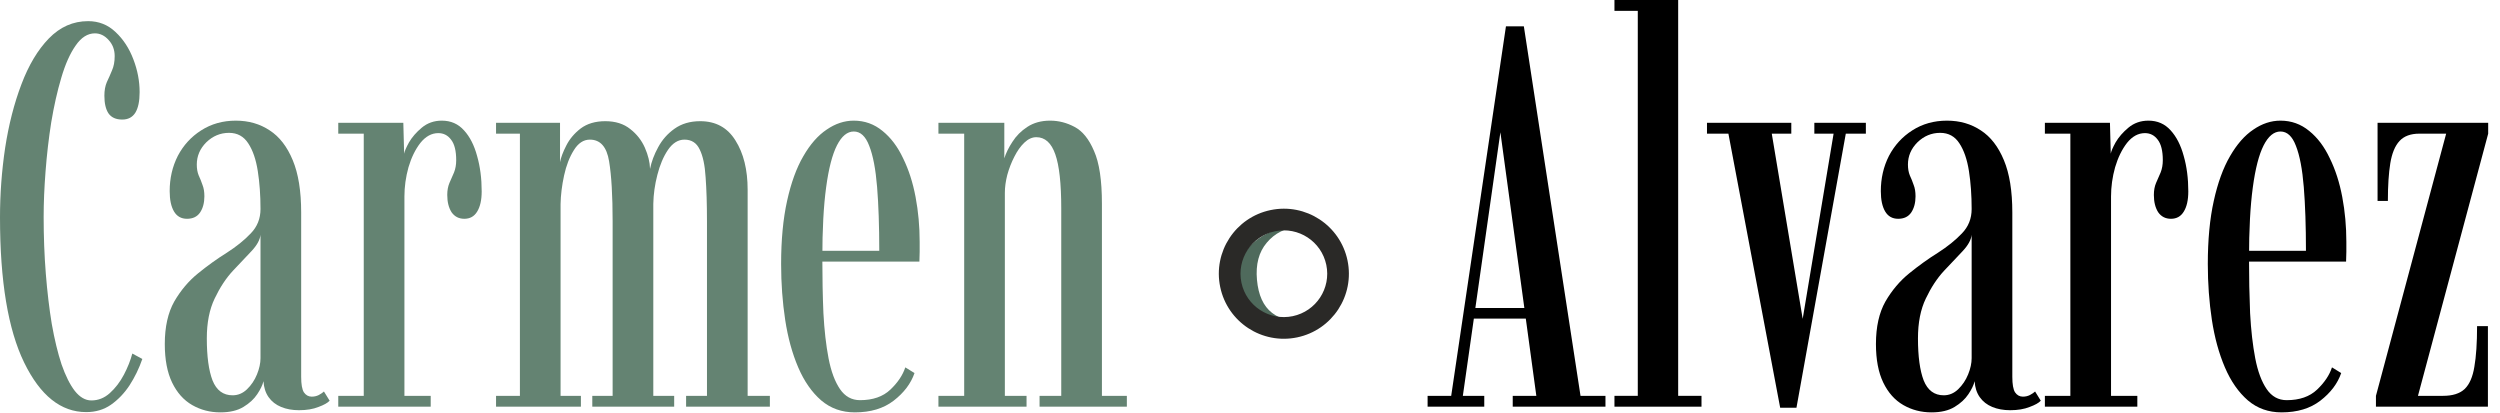
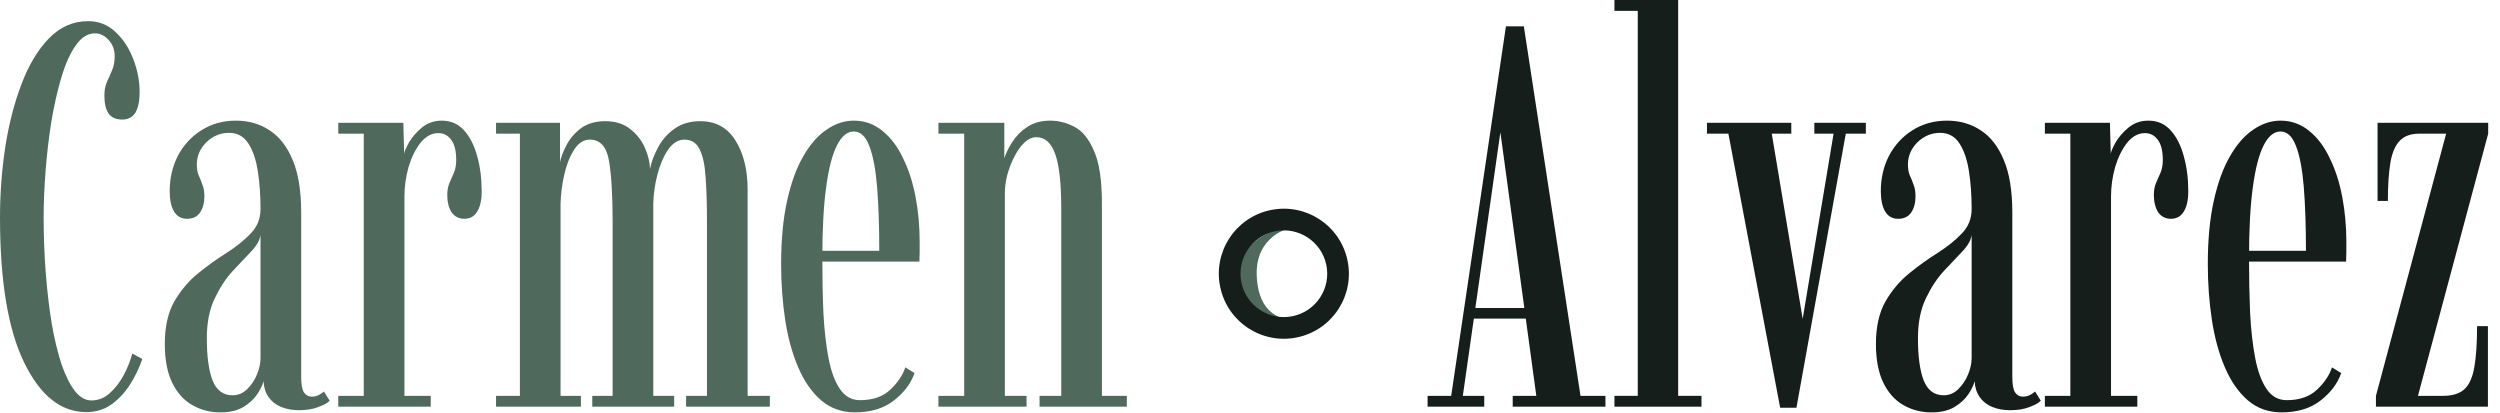
<svg xmlns="http://www.w3.org/2000/svg" width="194" height="32" viewBox="0 0 194 32" fill="none">
-   <path d="M184.373 31.558V30.717L189.822 10.372H187.739C187.066 10.372 186.554 10.562 186.203 10.94C185.853 11.319 185.614 11.894 185.488 12.665C185.362 13.437 185.299 14.412 185.299 15.59H184.499V9.531H193.083V10.372L187.634 30.717H189.591C190.32 30.717 190.874 30.541 191.253 30.191C191.631 29.826 191.884 29.251 192.01 28.466C192.15 27.666 192.221 26.614 192.221 25.31H193.062V31.558H184.373Z" fill="black" />
-   <path d="M177.049 32C176.039 32 175.169 31.692 174.44 31.074C173.711 30.443 173.114 29.588 172.652 28.508C172.189 27.428 171.852 26.2 171.642 24.826C171.431 23.437 171.326 21.993 171.326 20.492C171.326 18.612 171.48 16.978 171.789 15.59C172.098 14.187 172.518 13.03 173.051 12.118C173.584 11.193 174.187 10.505 174.861 10.057C175.534 9.594 176.235 9.362 176.965 9.362C177.806 9.362 178.549 9.629 179.195 10.162C179.84 10.681 180.373 11.389 180.794 12.287C181.228 13.17 181.551 14.173 181.761 15.295C181.972 16.417 182.077 17.574 182.077 18.767C182.077 19.033 182.077 19.293 182.077 19.545C182.077 19.784 182.07 20.036 182.056 20.302H174.23V19.461H178.942C178.942 17.539 178.886 15.891 178.774 14.517C178.662 13.128 178.458 12.062 178.164 11.319C177.883 10.575 177.484 10.204 176.965 10.204C176.46 10.204 176.025 10.562 175.66 11.277C175.295 11.992 175.015 13.079 174.819 14.538C174.622 15.982 174.524 17.82 174.524 20.05C174.524 21.551 174.552 22.967 174.608 24.3C174.678 25.618 174.812 26.789 175.008 27.813C175.204 28.823 175.499 29.616 175.892 30.191C176.284 30.766 176.803 31.053 177.448 31.053C178.444 31.053 179.23 30.78 179.805 30.233C180.38 29.686 180.766 29.111 180.962 28.508L181.677 28.949C181.397 29.763 180.857 30.478 180.057 31.095C179.272 31.698 178.269 32 177.049 32Z" fill="black" />
-   <path d="M158.683 31.558V30.717H160.66V10.372H158.683V9.531H163.732L163.795 11.929C163.823 11.747 163.949 11.452 164.174 11.045C164.412 10.639 164.742 10.26 165.163 9.909C165.597 9.545 166.116 9.362 166.719 9.362C167.421 9.362 167.996 9.615 168.445 10.12C168.893 10.611 169.23 11.27 169.454 12.097C169.693 12.925 169.812 13.844 169.812 14.853C169.812 15.527 169.693 16.053 169.454 16.431C169.23 16.796 168.9 16.978 168.466 16.978C168.045 16.978 167.715 16.81 167.477 16.473C167.252 16.123 167.14 15.674 167.14 15.127C167.14 14.776 167.196 14.468 167.309 14.201C167.435 13.921 167.554 13.647 167.666 13.381C167.778 13.1 167.834 12.785 167.834 12.434C167.834 11.705 167.701 11.172 167.435 10.835C167.182 10.498 166.853 10.33 166.446 10.33C165.927 10.33 165.464 10.583 165.057 11.088C164.665 11.592 164.356 12.224 164.132 12.981C163.921 13.738 163.816 14.496 163.816 15.253V30.717H165.857V31.558H158.683Z" fill="black" />
-   <path d="M149.886 32C149.087 32 148.357 31.811 147.698 31.432C147.039 31.053 146.52 30.471 146.141 29.686C145.763 28.9 145.573 27.904 145.573 26.698C145.573 25.366 145.819 24.265 146.31 23.395C146.815 22.526 147.432 21.796 148.161 21.207C148.904 20.604 149.648 20.071 150.391 19.608C151.134 19.131 151.752 18.633 152.243 18.114C152.747 17.596 153 16.964 153 16.221C153 15.155 152.93 14.173 152.79 13.275C152.649 12.378 152.404 11.662 152.053 11.13C151.703 10.583 151.205 10.309 150.559 10.309C149.886 10.309 149.297 10.555 148.792 11.045C148.301 11.536 148.056 12.111 148.056 12.771C148.056 13.093 148.105 13.374 148.203 13.612C148.315 13.851 148.413 14.096 148.498 14.348C148.596 14.587 148.645 14.882 148.645 15.232C148.645 15.737 148.533 16.158 148.308 16.494C148.084 16.817 147.747 16.978 147.298 16.978C146.85 16.978 146.513 16.789 146.289 16.41C146.064 16.032 145.952 15.506 145.952 14.832C145.952 13.837 146.162 12.925 146.583 12.097C147.018 11.27 147.621 10.611 148.392 10.12C149.178 9.615 150.076 9.362 151.085 9.362C152.081 9.362 152.958 9.615 153.715 10.12C154.473 10.611 155.069 11.382 155.504 12.434C155.938 13.472 156.156 14.825 156.156 16.494V29.244C156.156 29.819 156.226 30.219 156.366 30.443C156.52 30.668 156.724 30.78 156.976 30.78C157.173 30.78 157.355 30.738 157.523 30.654C157.706 30.555 157.839 30.464 157.923 30.38L158.365 31.095C158.211 31.264 157.923 31.425 157.502 31.579C157.081 31.748 156.577 31.832 155.987 31.832C155.468 31.832 155.006 31.748 154.599 31.579C154.192 31.411 153.87 31.159 153.631 30.822C153.393 30.485 153.259 30.072 153.231 29.581C153.161 29.875 153 30.212 152.747 30.59C152.495 30.969 152.137 31.299 151.674 31.579C151.212 31.86 150.616 32 149.886 32ZM150.833 30.675C151.254 30.675 151.625 30.52 151.948 30.212C152.285 29.889 152.544 29.503 152.726 29.055C152.909 28.606 153 28.185 153 27.792V18.22C152.958 18.612 152.726 19.033 152.306 19.482C151.885 19.917 151.401 20.429 150.854 21.018C150.321 21.593 149.851 22.308 149.444 23.164C149.038 24.005 148.834 25.036 148.834 26.256C148.834 27.659 148.982 28.746 149.276 29.517C149.585 30.289 150.104 30.675 150.833 30.675Z" fill="black" />
-   <path d="M138.142 31.642L134.124 10.372H132.462V9.531H139.005V10.372H137.49L139.889 24.742L142.287 10.372H140.793V9.531H144.791V10.372H143.234L139.405 31.642H138.142Z" fill="black" />
-   <path d="M125.282 31.558V30.717H127.092V0.842H125.282V0H130.226V30.717H132.036V31.558H125.282Z" fill="black" />
-   <path d="M110.782 31.558V30.717H112.613L116.862 2.041H118.251L122.648 30.717H124.584V31.558H117.388V30.717H119.219L116.379 9.888H116.484L113.517 30.717H115.179V31.558H110.782ZM114.001 24.721V23.9H118.924V24.721H114.001Z" fill="black" />
+   <path d="M184.373 31.558V30.717L189.822 10.372H187.739C187.066 10.372 186.554 10.562 186.203 10.94C185.853 11.319 185.614 11.894 185.488 12.665C185.362 13.437 185.299 14.412 185.299 15.59H184.499V9.531H193.083V10.372L187.634 30.717H189.591C190.32 30.717 190.874 30.541 191.253 30.191C191.631 29.826 191.884 29.251 192.01 28.466C192.15 27.666 192.221 26.614 192.221 25.31H193.062V31.558H184.373Z" fill="#151E1A" />
+   <path d="M177.049 32C176.039 32 175.169 31.692 174.44 31.074C173.711 30.443 173.114 29.588 172.652 28.508C172.189 27.428 171.852 26.2 171.642 24.826C171.431 23.437 171.326 21.993 171.326 20.492C171.326 18.612 171.48 16.978 171.789 15.59C172.098 14.187 172.518 13.03 173.051 12.118C173.584 11.193 174.187 10.505 174.861 10.057C175.534 9.594 176.235 9.362 176.965 9.362C177.806 9.362 178.549 9.629 179.195 10.162C179.84 10.681 180.373 11.389 180.794 12.287C181.228 13.17 181.551 14.173 181.761 15.295C181.972 16.417 182.077 17.574 182.077 18.767C182.077 19.033 182.077 19.293 182.077 19.545C182.077 19.784 182.07 20.036 182.056 20.302H174.23V19.461H178.942C178.942 17.539 178.886 15.891 178.774 14.517C178.662 13.128 178.458 12.062 178.164 11.319C177.883 10.575 177.484 10.204 176.965 10.204C176.46 10.204 176.025 10.562 175.66 11.277C175.295 11.992 175.015 13.079 174.819 14.538C174.622 15.982 174.524 17.82 174.524 20.05C174.524 21.551 174.552 22.967 174.608 24.3C174.678 25.618 174.812 26.789 175.008 27.813C175.204 28.823 175.499 29.616 175.892 30.191C176.284 30.766 176.803 31.053 177.448 31.053C178.444 31.053 179.23 30.78 179.805 30.233C180.38 29.686 180.766 29.111 180.962 28.508L181.677 28.949C181.397 29.763 180.857 30.478 180.057 31.095C179.272 31.698 178.269 32 177.049 32Z" fill="#151E1A" />
+   <path d="M158.682 31.558V30.717H160.659V10.372H158.682V9.531H163.731L163.794 11.929C163.822 11.747 163.948 11.452 164.173 11.045C164.411 10.639 164.741 10.26 165.162 9.909C165.596 9.545 166.115 9.362 166.718 9.362C167.42 9.362 167.995 9.615 168.444 10.12C168.892 10.611 169.229 11.27 169.454 12.097C169.692 12.925 169.811 13.844 169.811 14.853C169.811 15.527 169.692 16.053 169.454 16.431C169.229 16.796 168.899 16.978 168.465 16.978C168.044 16.978 167.714 16.81 167.476 16.473C167.251 16.123 167.139 15.674 167.139 15.127C167.139 14.776 167.195 14.468 167.308 14.201C167.434 13.921 167.553 13.647 167.665 13.381C167.777 13.1 167.834 12.785 167.834 12.434C167.834 11.705 167.7 11.172 167.434 10.835C167.181 10.498 166.852 10.33 166.445 10.33C165.926 10.33 165.463 10.583 165.056 11.088C164.664 11.592 164.355 12.224 164.131 12.981C163.92 13.738 163.815 14.496 163.815 15.253V30.717H165.856V31.558H158.682Z" fill="#151E1A" />
+   <path d="M149.885 32C149.086 32 148.356 31.811 147.697 31.432C147.038 31.053 146.519 30.471 146.14 29.686C145.762 28.9 145.572 27.904 145.572 26.698C145.572 25.366 145.818 24.265 146.309 23.395C146.814 22.526 147.431 21.796 148.16 21.207C148.903 20.604 149.647 20.071 150.39 19.608C151.134 19.131 151.751 18.633 152.242 18.114C152.746 17.596 152.999 16.964 152.999 16.221C152.999 15.155 152.929 14.173 152.789 13.275C152.648 12.378 152.403 11.662 152.052 11.13C151.702 10.583 151.204 10.309 150.558 10.309C149.885 10.309 149.296 10.555 148.791 11.045C148.3 11.536 148.055 12.111 148.055 12.771C148.055 13.093 148.104 13.374 148.202 13.612C148.314 13.851 148.413 14.096 148.497 14.348C148.595 14.587 148.644 14.882 148.644 15.232C148.644 15.737 148.532 16.158 148.307 16.494C148.083 16.817 147.746 16.978 147.297 16.978C146.849 16.978 146.512 16.789 146.288 16.41C146.063 16.032 145.951 15.506 145.951 14.832C145.951 13.837 146.161 12.925 146.582 12.097C147.017 11.27 147.62 10.611 148.391 10.12C149.177 9.615 150.075 9.362 151.084 9.362C152.08 9.362 152.957 9.615 153.714 10.12C154.472 10.611 155.068 11.382 155.503 12.434C155.937 13.472 156.155 14.825 156.155 16.494V29.244C156.155 29.819 156.225 30.219 156.365 30.443C156.519 30.668 156.723 30.78 156.975 30.78C157.172 30.78 157.354 30.738 157.522 30.654C157.705 30.555 157.838 30.464 157.922 30.38L158.364 31.095C158.21 31.264 157.922 31.425 157.501 31.579C157.08 31.748 156.576 31.832 155.986 31.832C155.468 31.832 155.005 31.748 154.598 31.579C154.191 31.411 153.869 31.159 153.63 30.822C153.392 30.485 153.258 30.072 153.23 29.581C153.16 29.875 152.999 30.212 152.746 30.59C152.494 30.969 152.136 31.299 151.674 31.579C151.211 31.86 150.615 32 149.885 32ZM150.832 30.675C151.253 30.675 151.624 30.52 151.947 30.212C152.284 29.889 152.543 29.503 152.725 29.055C152.908 28.606 152.999 28.185 152.999 27.792V18.22C152.957 18.612 152.725 19.033 152.305 19.482C151.884 19.917 151.4 20.429 150.853 21.018C150.32 21.593 149.85 22.308 149.443 23.164C149.037 24.005 148.833 25.036 148.833 26.256C148.833 27.659 148.981 28.746 149.275 29.517C149.584 30.289 150.103 30.675 150.832 30.675Z" fill="#151E1A" />
+   <path d="M138.141 31.642L134.123 10.372H132.461V9.531H139.004V10.372H137.489L139.888 24.742L142.286 10.372H140.792V9.531H144.79V10.372H143.233L139.404 31.642H138.141Z" fill="#151E1A" />
+   <path d="M125.281 31.558V30.717H127.091V0.842H125.281V0H130.225V30.717H132.035V31.558H125.281Z" fill="#151E1A" />
+   <path d="M110.781 31.558V30.717H112.612L116.861 2.041H118.25L122.647 30.717H124.583V31.558H117.387V30.717H119.218L116.378 9.888H116.483L113.516 30.717H115.178V31.558H110.781ZM114 24.721V23.9H118.923V24.721H114Z" fill="#151E1A" />
  <path fill-rule="evenodd" clip-rule="evenodd" d="M101.021 17.456C100.917 17.462 100.811 17.47 100.704 17.48C99.29 17.607 98.149 18.054 97.281 18.821C96.426 19.586 96.054 20.587 96.166 21.825C96.277 23.062 96.804 23.938 97.746 24.452C98.63 24.934 99.722 25.134 101.021 25.052V24.931C100.1 24.973 99.329 24.755 98.708 24.276C98.037 23.757 97.648 22.904 97.541 21.716C97.433 20.518 97.686 19.558 98.3 18.834C98.913 18.1 99.731 17.687 100.755 17.595C100.845 17.587 100.934 17.581 101.021 17.578V17.456Z" fill="#4F6A5C" />
-   <path fill-rule="evenodd" clip-rule="evenodd" d="M104.567 20.21C105.137 22.938 103.387 25.611 100.659 26.181C97.931 26.751 95.257 25.001 94.688 22.273C94.118 19.545 95.868 16.871 98.596 16.302C101.324 15.732 103.998 17.482 104.567 20.21ZM100.315 24.535C102.134 24.155 103.301 22.372 102.921 20.554C102.541 18.735 100.759 17.568 98.94 17.948C97.121 18.328 95.955 20.11 96.334 21.929C96.714 23.748 98.496 24.914 100.315 24.535Z" fill="#2A2927" />
-   <path d="M72.822 31.558V30.717H74.821V10.372H72.822V9.531H77.935V12.287C78.061 11.88 78.271 11.452 78.566 11.003C78.86 10.54 79.246 10.155 79.723 9.846C80.214 9.524 80.803 9.362 81.49 9.362C82.15 9.362 82.781 9.524 83.384 9.846C84.001 10.169 84.506 10.793 84.898 11.719C85.305 12.63 85.509 13.991 85.509 15.8V30.717H87.444V31.558H80.67V30.717H82.353V16.179C82.353 14.243 82.199 12.841 81.89 11.971C81.581 11.088 81.091 10.646 80.417 10.646C80.095 10.646 79.786 10.786 79.492 11.066C79.197 11.347 78.938 11.712 78.713 12.161C78.489 12.595 78.306 13.065 78.166 13.57C78.04 14.061 77.977 14.524 77.977 14.959V30.717H79.66V31.558H72.822Z" fill="#648372" />
-   <path d="M66.338 32C65.328 32 64.458 31.692 63.729 31.074C63 30.443 62.404 29.588 61.941 28.508C61.478 27.428 61.141 26.2 60.931 24.826C60.72 23.437 60.615 21.993 60.615 20.492C60.615 18.612 60.77 16.978 61.078 15.59C61.387 14.187 61.807 13.03 62.34 12.118C62.873 11.193 63.477 10.505 64.15 10.057C64.823 9.594 65.524 9.362 66.254 9.362C67.095 9.362 67.839 9.629 68.484 10.162C69.129 10.681 69.662 11.389 70.083 12.287C70.517 13.17 70.84 14.173 71.05 15.295C71.261 16.417 71.366 17.574 71.366 18.767C71.366 19.033 71.366 19.293 71.366 19.545C71.366 19.784 71.359 20.036 71.345 20.302H63.519V19.461H68.231C68.231 17.539 68.175 15.891 68.063 14.517C67.951 13.128 67.747 12.062 67.453 11.319C67.172 10.575 66.773 10.204 66.254 10.204C65.749 10.204 65.314 10.562 64.949 11.277C64.585 11.992 64.304 13.079 64.108 14.538C63.911 15.982 63.813 17.82 63.813 20.05C63.813 21.551 63.841 22.967 63.897 24.3C63.967 25.618 64.101 26.789 64.297 27.813C64.493 28.823 64.788 29.616 65.181 30.191C65.573 30.766 66.092 31.053 66.737 31.053C67.733 31.053 68.519 30.78 69.094 30.233C69.669 29.686 70.055 29.111 70.251 28.508L70.966 28.949C70.686 29.763 70.146 30.478 69.346 31.095C68.561 31.698 67.558 32 66.338 32Z" fill="#648372" />
-   <path d="M38.493 31.558V30.717H40.345V10.372H38.493V9.531H43.458V12.581C43.529 12.216 43.69 11.789 43.942 11.298C44.195 10.793 44.566 10.351 45.057 9.972C45.562 9.594 46.2 9.404 46.972 9.404C47.757 9.404 48.402 9.608 48.907 10.014C49.412 10.407 49.791 10.891 50.044 11.466C50.296 12.041 50.429 12.588 50.443 13.107C50.555 12.546 50.766 11.985 51.074 11.424C51.383 10.849 51.804 10.372 52.337 9.993C52.884 9.601 53.55 9.404 54.335 9.404C55.542 9.404 56.453 9.902 57.07 10.898C57.702 11.894 58.017 13.17 58.017 14.727V30.717H59.742V31.558H53.241V30.717H54.861V17.168C54.861 15.835 54.826 14.699 54.756 13.759C54.7 12.82 54.546 12.097 54.293 11.592C54.055 11.087 53.662 10.835 53.115 10.835C52.624 10.835 52.196 11.101 51.832 11.634C51.481 12.153 51.208 12.799 51.011 13.57C50.815 14.327 50.71 15.078 50.696 15.821V30.717H52.316V31.558H45.962V30.717H47.54V17.168C47.54 15.176 47.449 13.626 47.266 12.518C47.084 11.396 46.586 10.835 45.773 10.835C45.282 10.835 44.868 11.108 44.531 11.655C44.195 12.188 43.942 12.841 43.774 13.612C43.606 14.383 43.514 15.127 43.5 15.842V30.717H45.078V31.558H38.493Z" fill="#648372" />
-   <path d="M26.249 31.558V30.717H28.227V10.372H26.249V9.531H31.298L31.361 11.929C31.39 11.747 31.516 11.452 31.74 11.045C31.979 10.639 32.308 10.26 32.729 9.909C33.164 9.545 33.683 9.362 34.286 9.362C34.987 9.362 35.562 9.615 36.011 10.12C36.46 10.611 36.797 11.27 37.021 12.097C37.259 12.925 37.379 13.844 37.379 14.853C37.379 15.527 37.259 16.053 37.021 16.431C36.797 16.796 36.467 16.978 36.032 16.978C35.611 16.978 35.282 16.81 35.043 16.473C34.819 16.123 34.707 15.674 34.707 15.127C34.707 14.776 34.763 14.468 34.875 14.201C35.001 13.921 35.12 13.647 35.233 13.381C35.345 13.1 35.401 12.785 35.401 12.434C35.401 11.705 35.268 11.172 35.001 10.835C34.749 10.498 34.419 10.33 34.012 10.33C33.493 10.33 33.031 10.583 32.624 11.088C32.231 11.592 31.922 12.224 31.698 12.981C31.488 13.738 31.383 14.496 31.383 15.253V30.717H33.423V31.558H26.249Z" fill="#648372" />
-   <path d="M17.101 32C16.302 32 15.572 31.811 14.913 31.432C14.254 31.053 13.735 30.471 13.356 29.686C12.977 28.9 12.788 27.904 12.788 26.698C12.788 25.366 13.034 24.265 13.524 23.395C14.029 22.526 14.646 21.796 15.376 21.207C16.119 20.604 16.863 20.071 17.606 19.608C18.349 19.131 18.966 18.633 19.457 18.114C19.962 17.596 20.215 16.964 20.215 16.221C20.215 15.155 20.145 14.173 20.004 13.275C19.864 12.378 19.619 11.662 19.268 11.13C18.917 10.583 18.419 10.309 17.774 10.309C17.101 10.309 16.512 10.555 16.007 11.045C15.516 11.536 15.271 12.111 15.271 12.771C15.271 13.093 15.32 13.374 15.418 13.612C15.53 13.851 15.628 14.096 15.713 14.348C15.811 14.587 15.86 14.882 15.86 15.232C15.86 15.737 15.748 16.158 15.523 16.494C15.299 16.817 14.962 16.978 14.513 16.978C14.064 16.978 13.728 16.789 13.503 16.41C13.279 16.032 13.167 15.506 13.167 14.832C13.167 13.837 13.377 12.925 13.798 12.097C14.233 11.27 14.836 10.611 15.607 10.12C16.393 9.615 17.29 9.362 18.3 9.362C19.296 9.362 20.173 9.615 20.93 10.12C21.688 10.611 22.284 11.382 22.718 12.434C23.153 13.472 23.371 14.825 23.371 16.494V29.244C23.371 29.819 23.441 30.219 23.581 30.443C23.735 30.668 23.939 30.78 24.191 30.78C24.387 30.78 24.57 30.738 24.738 30.654C24.921 30.555 25.054 30.464 25.138 30.38L25.58 31.095C25.425 31.264 25.138 31.425 24.717 31.579C24.296 31.748 23.791 31.832 23.202 31.832C22.683 31.832 22.221 31.748 21.814 31.579C21.407 31.411 21.084 31.159 20.846 30.822C20.608 30.485 20.474 30.072 20.446 29.581C20.376 29.875 20.215 30.212 19.962 30.59C19.71 30.969 19.352 31.299 18.889 31.579C18.427 31.86 17.83 32 17.101 32ZM18.048 30.675C18.469 30.675 18.84 30.52 19.163 30.212C19.5 29.889 19.759 29.503 19.941 29.055C20.124 28.606 20.215 28.185 20.215 27.792V18.22C20.173 18.612 19.941 19.033 19.52 19.482C19.1 19.917 18.616 20.429 18.069 21.018C17.536 21.593 17.066 22.308 16.659 23.164C16.253 24.005 16.049 25.036 16.049 26.256C16.049 27.659 16.196 28.746 16.491 29.517C16.799 30.289 17.318 30.675 18.048 30.675Z" fill="#648372" />
-   <path d="M6.69 31.979C4.727 31.979 3.121 30.696 1.872 28.129C0.624 25.562 0 21.81 0 16.873C0 15.064 0.133 13.261 0.4 11.466C0.68 9.657 1.101 8.016 1.662 6.543C2.223 5.056 2.931 3.871 3.787 2.988C4.657 2.09 5.673 1.641 6.838 1.641C7.665 1.641 8.373 1.922 8.963 2.483C9.566 3.044 10.028 3.752 10.351 4.608C10.674 5.449 10.835 6.298 10.835 7.153C10.835 7.855 10.723 8.388 10.498 8.752C10.274 9.103 9.937 9.278 9.488 9.278C8.998 9.278 8.64 9.117 8.416 8.794C8.205 8.472 8.1 8.016 8.1 7.427C8.1 7.02 8.163 6.669 8.289 6.375C8.43 6.08 8.563 5.779 8.689 5.47C8.829 5.162 8.899 4.79 8.899 4.355C8.899 3.864 8.745 3.45 8.437 3.114C8.128 2.763 7.77 2.588 7.364 2.588C6.803 2.588 6.305 2.903 5.87 3.535C5.435 4.152 5.063 4.986 4.755 6.038C4.446 7.076 4.187 8.226 3.976 9.489C3.78 10.737 3.633 12.006 3.535 13.297C3.436 14.573 3.387 15.751 3.387 16.831C3.387 18.36 3.443 19.833 3.556 21.249C3.668 22.652 3.822 23.949 4.018 25.141C4.229 26.334 4.481 27.379 4.776 28.276C5.084 29.16 5.428 29.847 5.807 30.338C6.199 30.829 6.627 31.074 7.09 31.074C7.623 31.074 8.1 30.885 8.521 30.506C8.956 30.114 9.32 29.637 9.615 29.076C9.909 28.515 10.127 27.968 10.267 27.435L11.045 27.855C10.793 28.585 10.463 29.265 10.056 29.896C9.65 30.513 9.166 31.018 8.605 31.411C8.058 31.79 7.42 31.979 6.69 31.979Z" fill="#648372" />
+   <path fill-rule="evenodd" clip-rule="evenodd" d="M104.567 20.21C105.137 22.938 103.387 25.611 100.659 26.181C97.931 26.751 95.257 25.001 94.688 22.273C94.118 19.545 95.868 16.871 98.596 16.302C101.324 15.732 103.998 17.482 104.567 20.21ZM100.315 24.535C102.134 24.155 103.301 22.372 102.921 20.554C102.541 18.735 100.759 17.568 98.94 17.948C97.121 18.328 95.955 20.11 96.334 21.929C96.714 23.748 98.496 24.914 100.315 24.535Z" fill="#151E1A" />
+   <path d="M72.822 31.558V30.717H74.821V10.372H72.822V9.531H77.935V12.287C78.061 11.88 78.271 11.452 78.566 11.003C78.86 10.54 79.246 10.155 79.723 9.846C80.214 9.524 80.803 9.362 81.49 9.362C82.15 9.362 82.781 9.524 83.384 9.846C84.001 10.169 84.506 10.793 84.898 11.719C85.305 12.63 85.509 13.991 85.509 15.8V30.717H87.444V31.558H80.67V30.717H82.353V16.179C82.353 14.243 82.199 12.841 81.89 11.971C81.581 11.088 81.091 10.646 80.417 10.646C80.095 10.646 79.786 10.786 79.492 11.066C79.197 11.347 78.938 11.712 78.713 12.161C78.489 12.595 78.306 13.065 78.166 13.57C78.04 14.061 77.977 14.524 77.977 14.959V30.717H79.66V31.558H72.822Z" fill="#4F6A5C" />
+   <path d="M66.338 32C65.328 32 64.458 31.692 63.729 31.074C63 30.443 62.404 29.588 61.941 28.508C61.478 27.428 61.141 26.2 60.931 24.826C60.72 23.437 60.615 21.993 60.615 20.492C60.615 18.612 60.77 16.978 61.078 15.59C61.387 14.187 61.807 13.03 62.34 12.118C62.873 11.193 63.477 10.505 64.15 10.057C64.823 9.594 65.524 9.362 66.254 9.362C67.095 9.362 67.839 9.629 68.484 10.162C69.129 10.681 69.662 11.389 70.083 12.287C70.517 13.17 70.84 14.173 71.05 15.295C71.261 16.417 71.366 17.574 71.366 18.767C71.366 19.033 71.366 19.293 71.366 19.545C71.366 19.784 71.359 20.036 71.345 20.302H63.519V19.461H68.231C68.231 17.539 68.175 15.891 68.063 14.517C67.951 13.128 67.747 12.062 67.453 11.319C67.172 10.575 66.773 10.204 66.254 10.204C65.749 10.204 65.314 10.562 64.949 11.277C64.585 11.992 64.304 13.079 64.108 14.538C63.911 15.982 63.813 17.82 63.813 20.05C63.813 21.551 63.841 22.967 63.897 24.3C63.967 25.618 64.101 26.789 64.297 27.813C64.493 28.823 64.788 29.616 65.181 30.191C65.573 30.766 66.092 31.053 66.737 31.053C67.733 31.053 68.519 30.78 69.094 30.233C69.669 29.686 70.055 29.111 70.251 28.508L70.966 28.949C70.686 29.763 70.146 30.478 69.346 31.095C68.561 31.698 67.558 32 66.338 32Z" fill="#4F6A5C" />
+   <path d="M38.492 31.558V30.717H40.344V10.372H38.492V9.531H43.457V12.581C43.528 12.216 43.689 11.789 43.941 11.298C44.194 10.793 44.565 10.351 45.056 9.972C45.561 9.594 46.199 9.404 46.971 9.404C47.756 9.404 48.401 9.608 48.906 10.014C49.411 10.407 49.79 10.891 50.042 11.466C50.295 12.041 50.428 12.588 50.442 13.107C50.554 12.546 50.765 11.985 51.073 11.424C51.382 10.849 51.803 10.372 52.336 9.993C52.883 9.601 53.549 9.404 54.334 9.404C55.541 9.404 56.452 9.902 57.069 10.898C57.701 11.894 58.016 13.17 58.016 14.727V30.717H59.741V31.558H53.24V30.717H54.86V17.168C54.86 15.835 54.825 14.699 54.755 13.759C54.699 12.82 54.545 12.097 54.292 11.592C54.054 11.087 53.661 10.835 53.114 10.835C52.623 10.835 52.196 11.101 51.831 11.634C51.48 12.153 51.207 12.799 51.01 13.57C50.814 14.327 50.709 15.078 50.695 15.821V30.717H52.315V31.558H45.961V30.717H47.539V17.168C47.539 15.176 47.448 13.626 47.265 12.518C47.083 11.396 46.585 10.835 45.772 10.835C45.281 10.835 44.867 11.108 44.53 11.655C44.194 12.188 43.941 12.841 43.773 13.612C43.605 14.383 43.513 15.127 43.499 15.842V30.717H45.077V31.558H38.492Z" fill="#4F6A5C" />
+   <path d="M26.25 31.558V30.717H28.228V10.372H26.25V9.531H31.299L31.362 11.929C31.39 11.747 31.517 11.452 31.741 11.045C31.98 10.639 32.309 10.26 32.73 9.909C33.165 9.545 33.684 9.362 34.287 9.362C34.988 9.362 35.563 9.615 36.012 10.12C36.461 10.611 36.797 11.27 37.022 12.097C37.26 12.925 37.38 13.844 37.38 14.853C37.38 15.527 37.26 16.053 37.022 16.431C36.797 16.796 36.468 16.978 36.033 16.978C35.612 16.978 35.283 16.81 35.044 16.473C34.82 16.123 34.708 15.674 34.708 15.127C34.708 14.776 34.764 14.468 34.876 14.201C35.002 13.921 35.121 13.647 35.234 13.381C35.346 13.1 35.402 12.785 35.402 12.434C35.402 11.705 35.269 11.172 35.002 10.835C34.75 10.498 34.42 10.33 34.013 10.33C33.494 10.33 33.032 10.583 32.625 11.088C32.232 11.592 31.924 12.224 31.699 12.981C31.489 13.738 31.384 14.496 31.384 15.253V30.717H33.424V31.558H26.25Z" fill="#4F6A5C" />
+   <path d="M17.102 32C16.302 32 15.573 31.811 14.914 31.432C14.255 31.053 13.736 30.471 13.357 29.686C12.978 28.9 12.789 27.904 12.789 26.698C12.789 25.366 13.034 24.265 13.525 23.395C14.03 22.526 14.648 21.796 15.377 21.207C16.12 20.604 16.864 20.071 17.607 19.608C18.35 19.131 18.968 18.633 19.458 18.114C19.963 17.596 20.216 16.964 20.216 16.221C20.216 15.155 20.146 14.173 20.005 13.275C19.865 12.378 19.62 11.662 19.269 11.13C18.918 10.583 18.42 10.309 17.775 10.309C17.102 10.309 16.513 10.555 16.008 11.045C15.517 11.536 15.272 12.111 15.272 12.771C15.272 13.093 15.321 13.374 15.419 13.612C15.531 13.851 15.629 14.096 15.713 14.348C15.812 14.587 15.861 14.882 15.861 15.232C15.861 15.737 15.748 16.158 15.524 16.494C15.3 16.817 14.963 16.978 14.514 16.978C14.065 16.978 13.729 16.789 13.504 16.41C13.28 16.032 13.168 15.506 13.168 14.832C13.168 13.837 13.378 12.925 13.799 12.097C14.234 11.27 14.837 10.611 15.608 10.12C16.394 9.615 17.291 9.362 18.301 9.362C19.297 9.362 20.174 9.615 20.931 10.12C21.689 10.611 22.285 11.382 22.719 12.434C23.154 13.472 23.372 14.825 23.372 16.494V29.244C23.372 29.819 23.442 30.219 23.582 30.443C23.736 30.668 23.94 30.78 24.192 30.78C24.388 30.78 24.571 30.738 24.739 30.654C24.921 30.555 25.055 30.464 25.139 30.38L25.581 31.095C25.426 31.264 25.139 31.425 24.718 31.579C24.297 31.748 23.792 31.832 23.203 31.832C22.684 31.832 22.221 31.748 21.815 31.579C21.408 31.411 21.085 31.159 20.847 30.822C20.608 30.485 20.475 30.072 20.447 29.581C20.377 29.875 20.216 30.212 19.963 30.59C19.711 30.969 19.353 31.299 18.89 31.579C18.427 31.86 17.831 32 17.102 32ZM18.049 30.675C18.47 30.675 18.841 30.52 19.164 30.212C19.5 29.889 19.76 29.503 19.942 29.055C20.125 28.606 20.216 28.185 20.216 27.792V18.22C20.174 18.612 19.942 19.033 19.521 19.482C19.101 19.917 18.617 20.429 18.07 21.018C17.537 21.593 17.067 22.308 16.66 23.164C16.253 24.005 16.05 25.036 16.05 26.256C16.05 27.659 16.197 28.746 16.492 29.517C16.8 30.289 17.319 30.675 18.049 30.675Z" fill="#4F6A5C" />
+   <path d="M6.69 31.979C4.727 31.979 3.121 30.696 1.872 28.129C0.624 25.562 0 21.81 0 16.873C0 15.064 0.133 13.261 0.4 11.466C0.68 9.657 1.101 8.016 1.662 6.543C2.223 5.056 2.931 3.871 3.787 2.988C4.657 2.09 5.673 1.641 6.838 1.641C7.665 1.641 8.373 1.922 8.963 2.483C9.566 3.044 10.028 3.752 10.351 4.608C10.674 5.449 10.835 6.298 10.835 7.153C10.835 7.855 10.723 8.388 10.498 8.752C10.274 9.103 9.937 9.278 9.488 9.278C8.998 9.278 8.64 9.117 8.416 8.794C8.205 8.472 8.1 8.016 8.1 7.427C8.1 7.02 8.163 6.669 8.289 6.375C8.43 6.08 8.563 5.779 8.689 5.47C8.829 5.162 8.899 4.79 8.899 4.355C8.899 3.864 8.745 3.45 8.437 3.114C8.128 2.763 7.77 2.588 7.364 2.588C6.803 2.588 6.305 2.903 5.87 3.535C5.435 4.152 5.063 4.986 4.755 6.038C4.446 7.076 4.187 8.226 3.976 9.489C3.78 10.737 3.633 12.006 3.535 13.297C3.436 14.573 3.387 15.751 3.387 16.831C3.387 18.36 3.443 19.833 3.556 21.249C3.668 22.652 3.822 23.949 4.018 25.141C4.229 26.334 4.481 27.379 4.776 28.276C5.084 29.16 5.428 29.847 5.807 30.338C6.199 30.829 6.627 31.074 7.09 31.074C7.623 31.074 8.1 30.885 8.521 30.506C8.956 30.114 9.32 29.637 9.615 29.076C9.909 28.515 10.127 27.968 10.267 27.435L11.045 27.855C10.793 28.585 10.463 29.265 10.056 29.896C9.65 30.513 9.166 31.018 8.605 31.411C8.058 31.79 7.42 31.979 6.69 31.979Z" fill="#4F6A5C" />
</svg>
